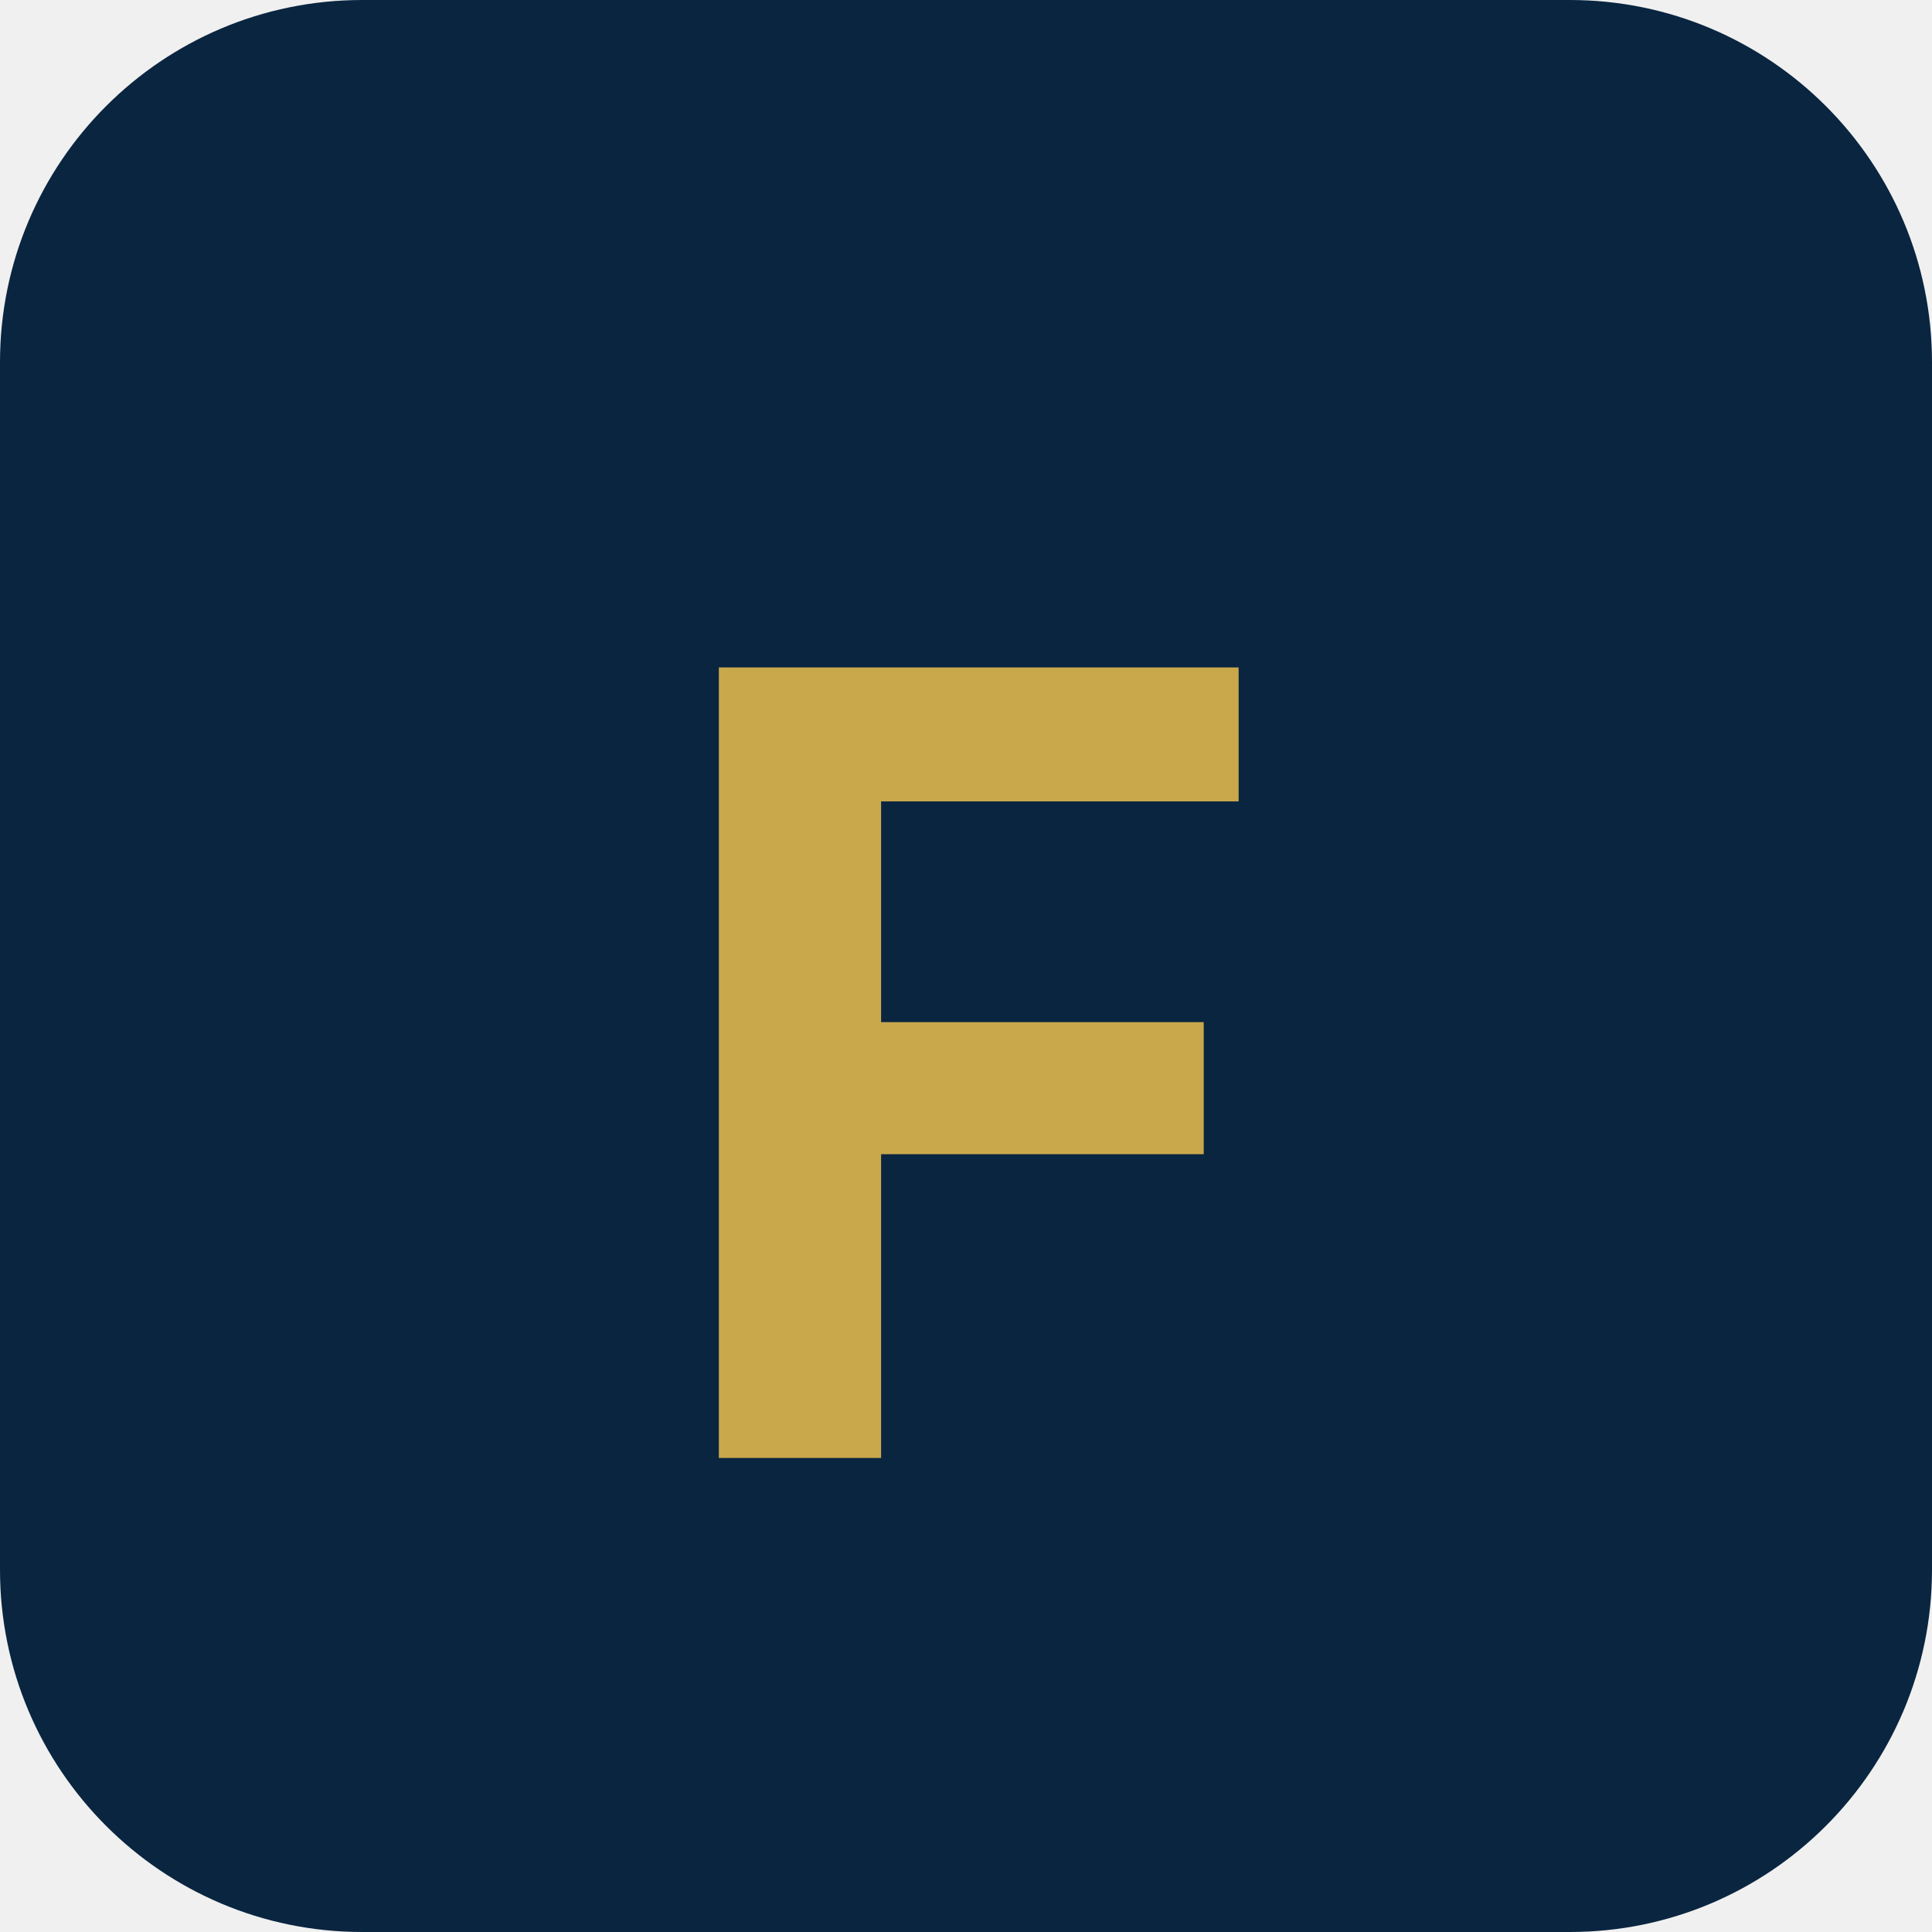
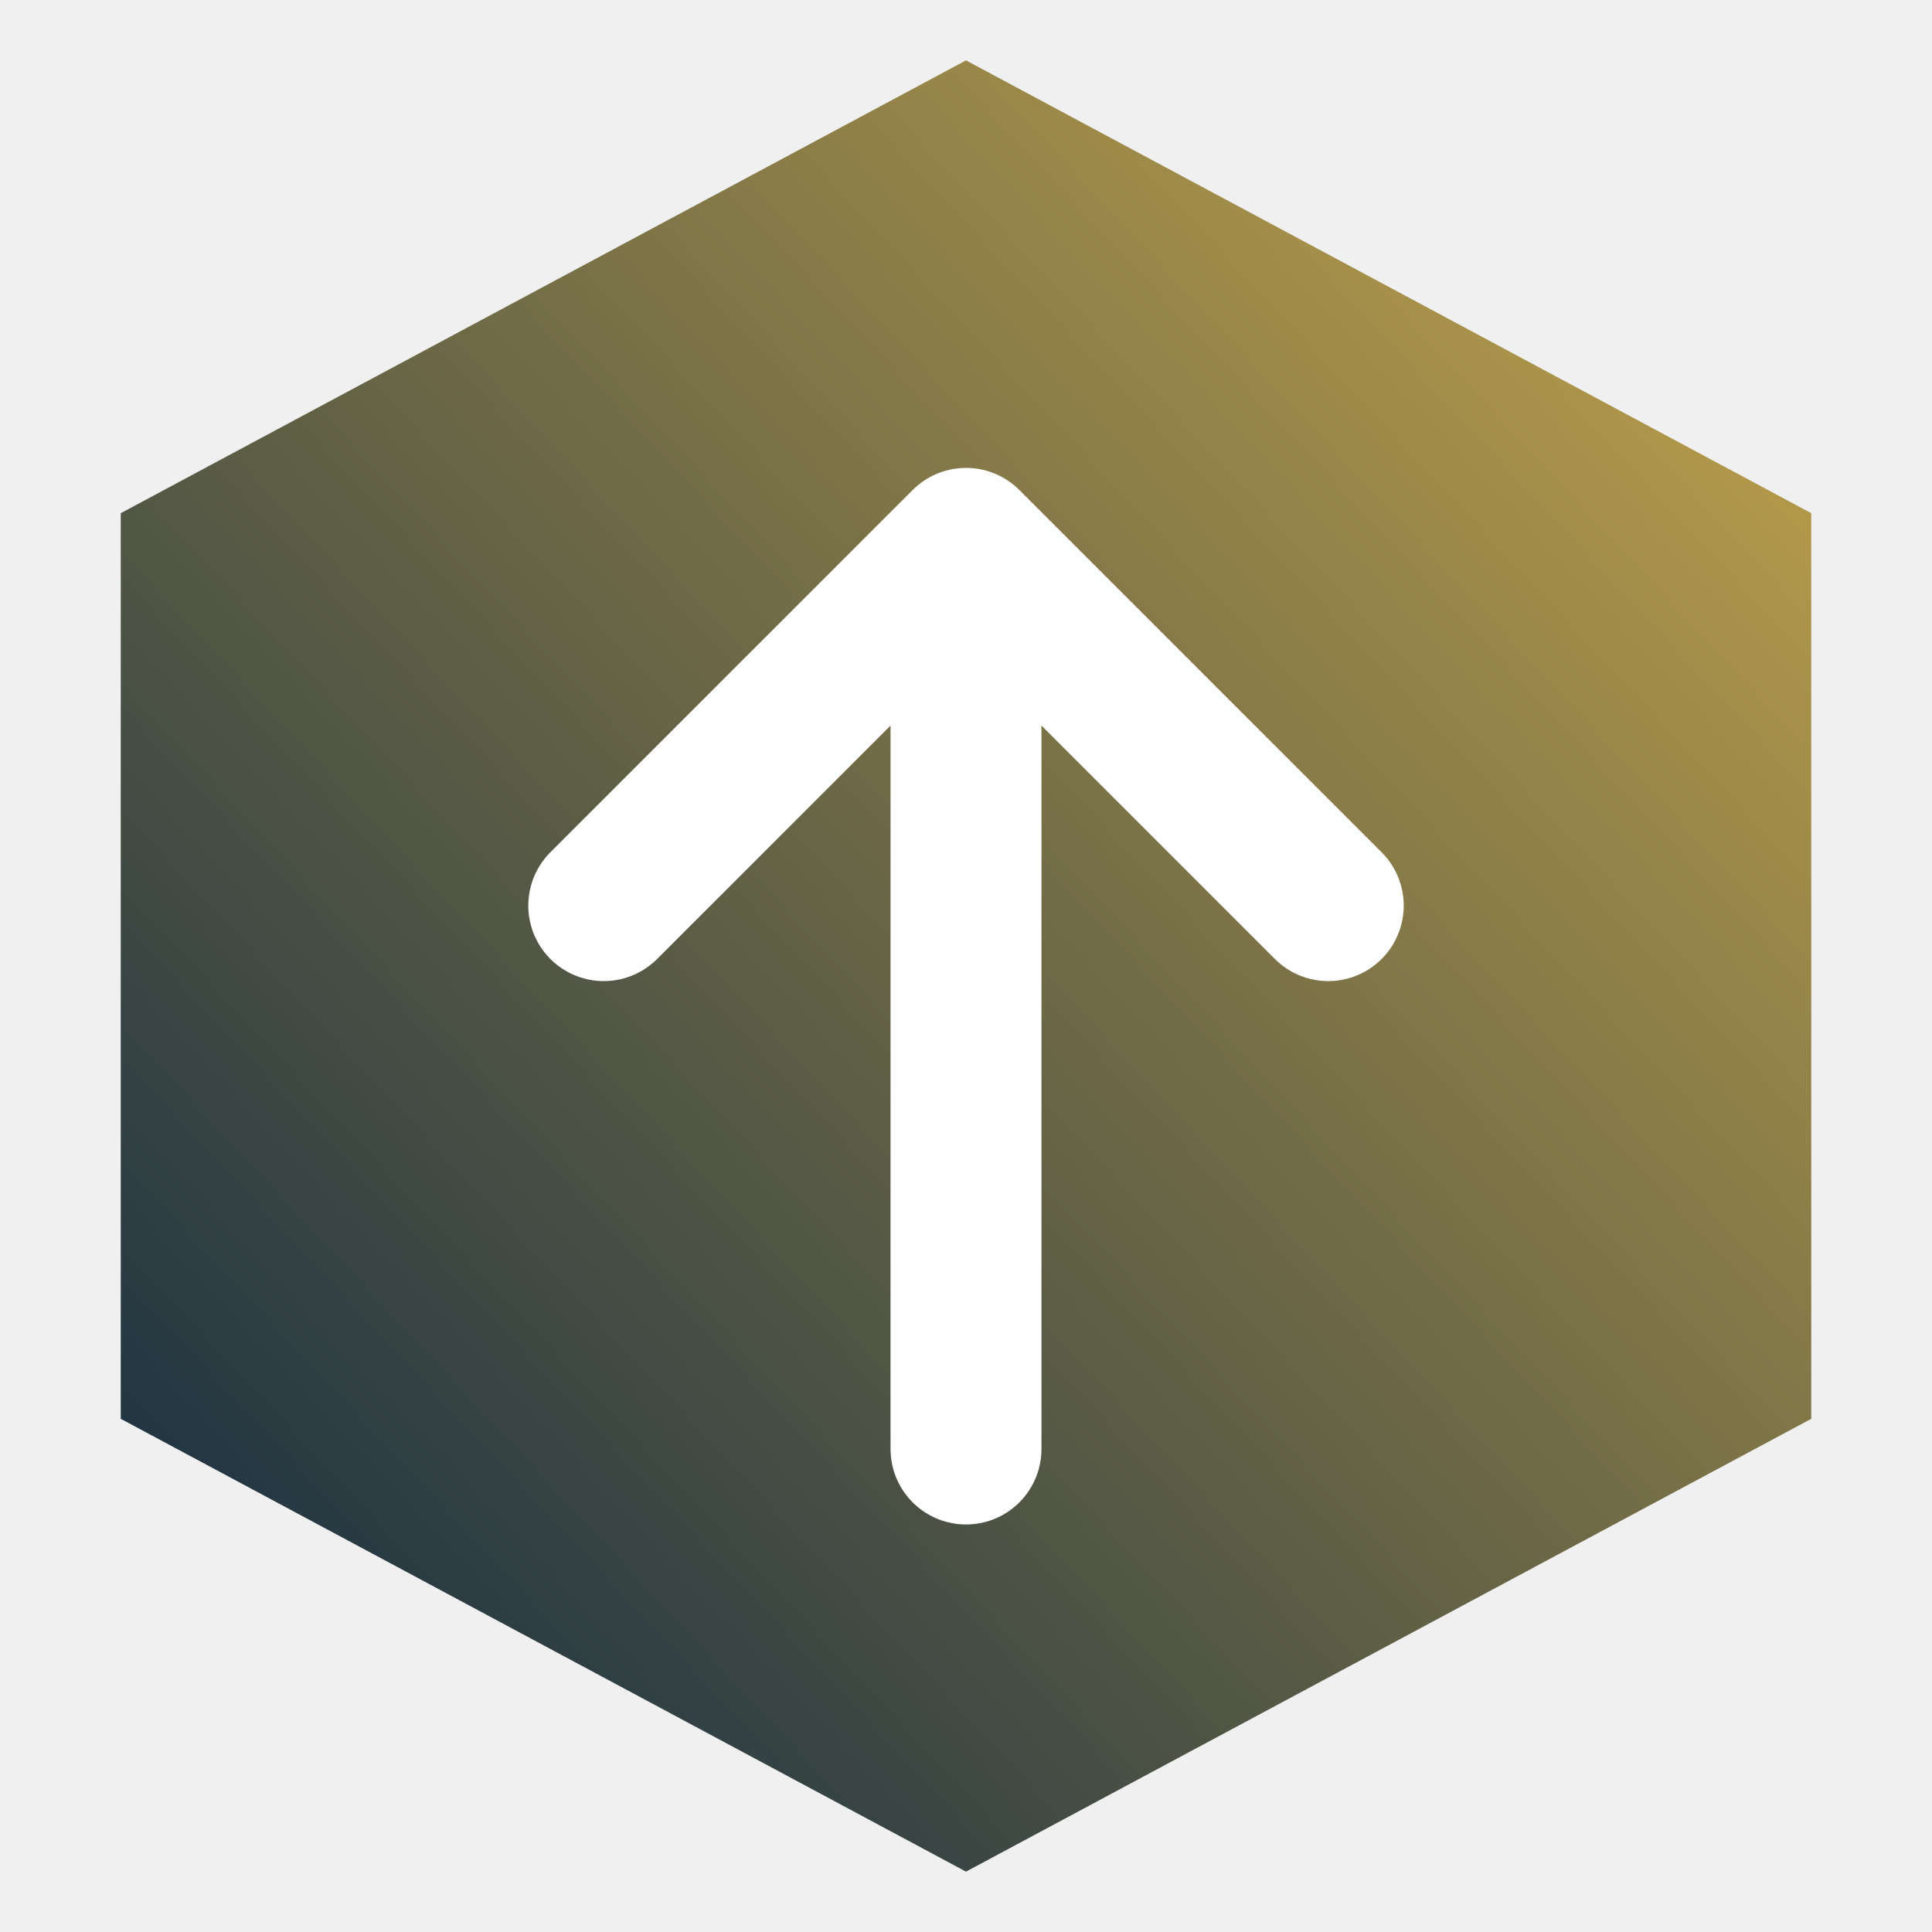
<svg xmlns="http://www.w3.org/2000/svg" viewBox="0 0 32 32">
-   <rect width="32" height="32" rx="6" fill="#0A2540" />
-   <text x="50%" y="55%" dominant-baseline="central" text-anchor="middle" font-family="Inter, sans-serif" font-weight="700" font-size="18" fill="#C9A84C">F</text>
+   <defs>
+     <linearGradient id="favGrad" x1="0%" y1="100%" x2="100%" y2="0%">
+       <stop offset="0%" stop-color="#0A2540" />
+       <stop offset="100%" stop-color="#C9A84C" />
+     </linearGradient>
+   </defs>
+   <polygon points="16,1 30,8.5 30,23.5 16,31 2,23.5 2,8.5" fill="url(#favGrad)" />
+   <path d="M16,24 L16,10 M10,15 L16,9 L22,15" stroke="#FFFFFF" stroke-width="2.5" stroke-linecap="round" stroke-linejoin="round" fill="none" />
</svg>
